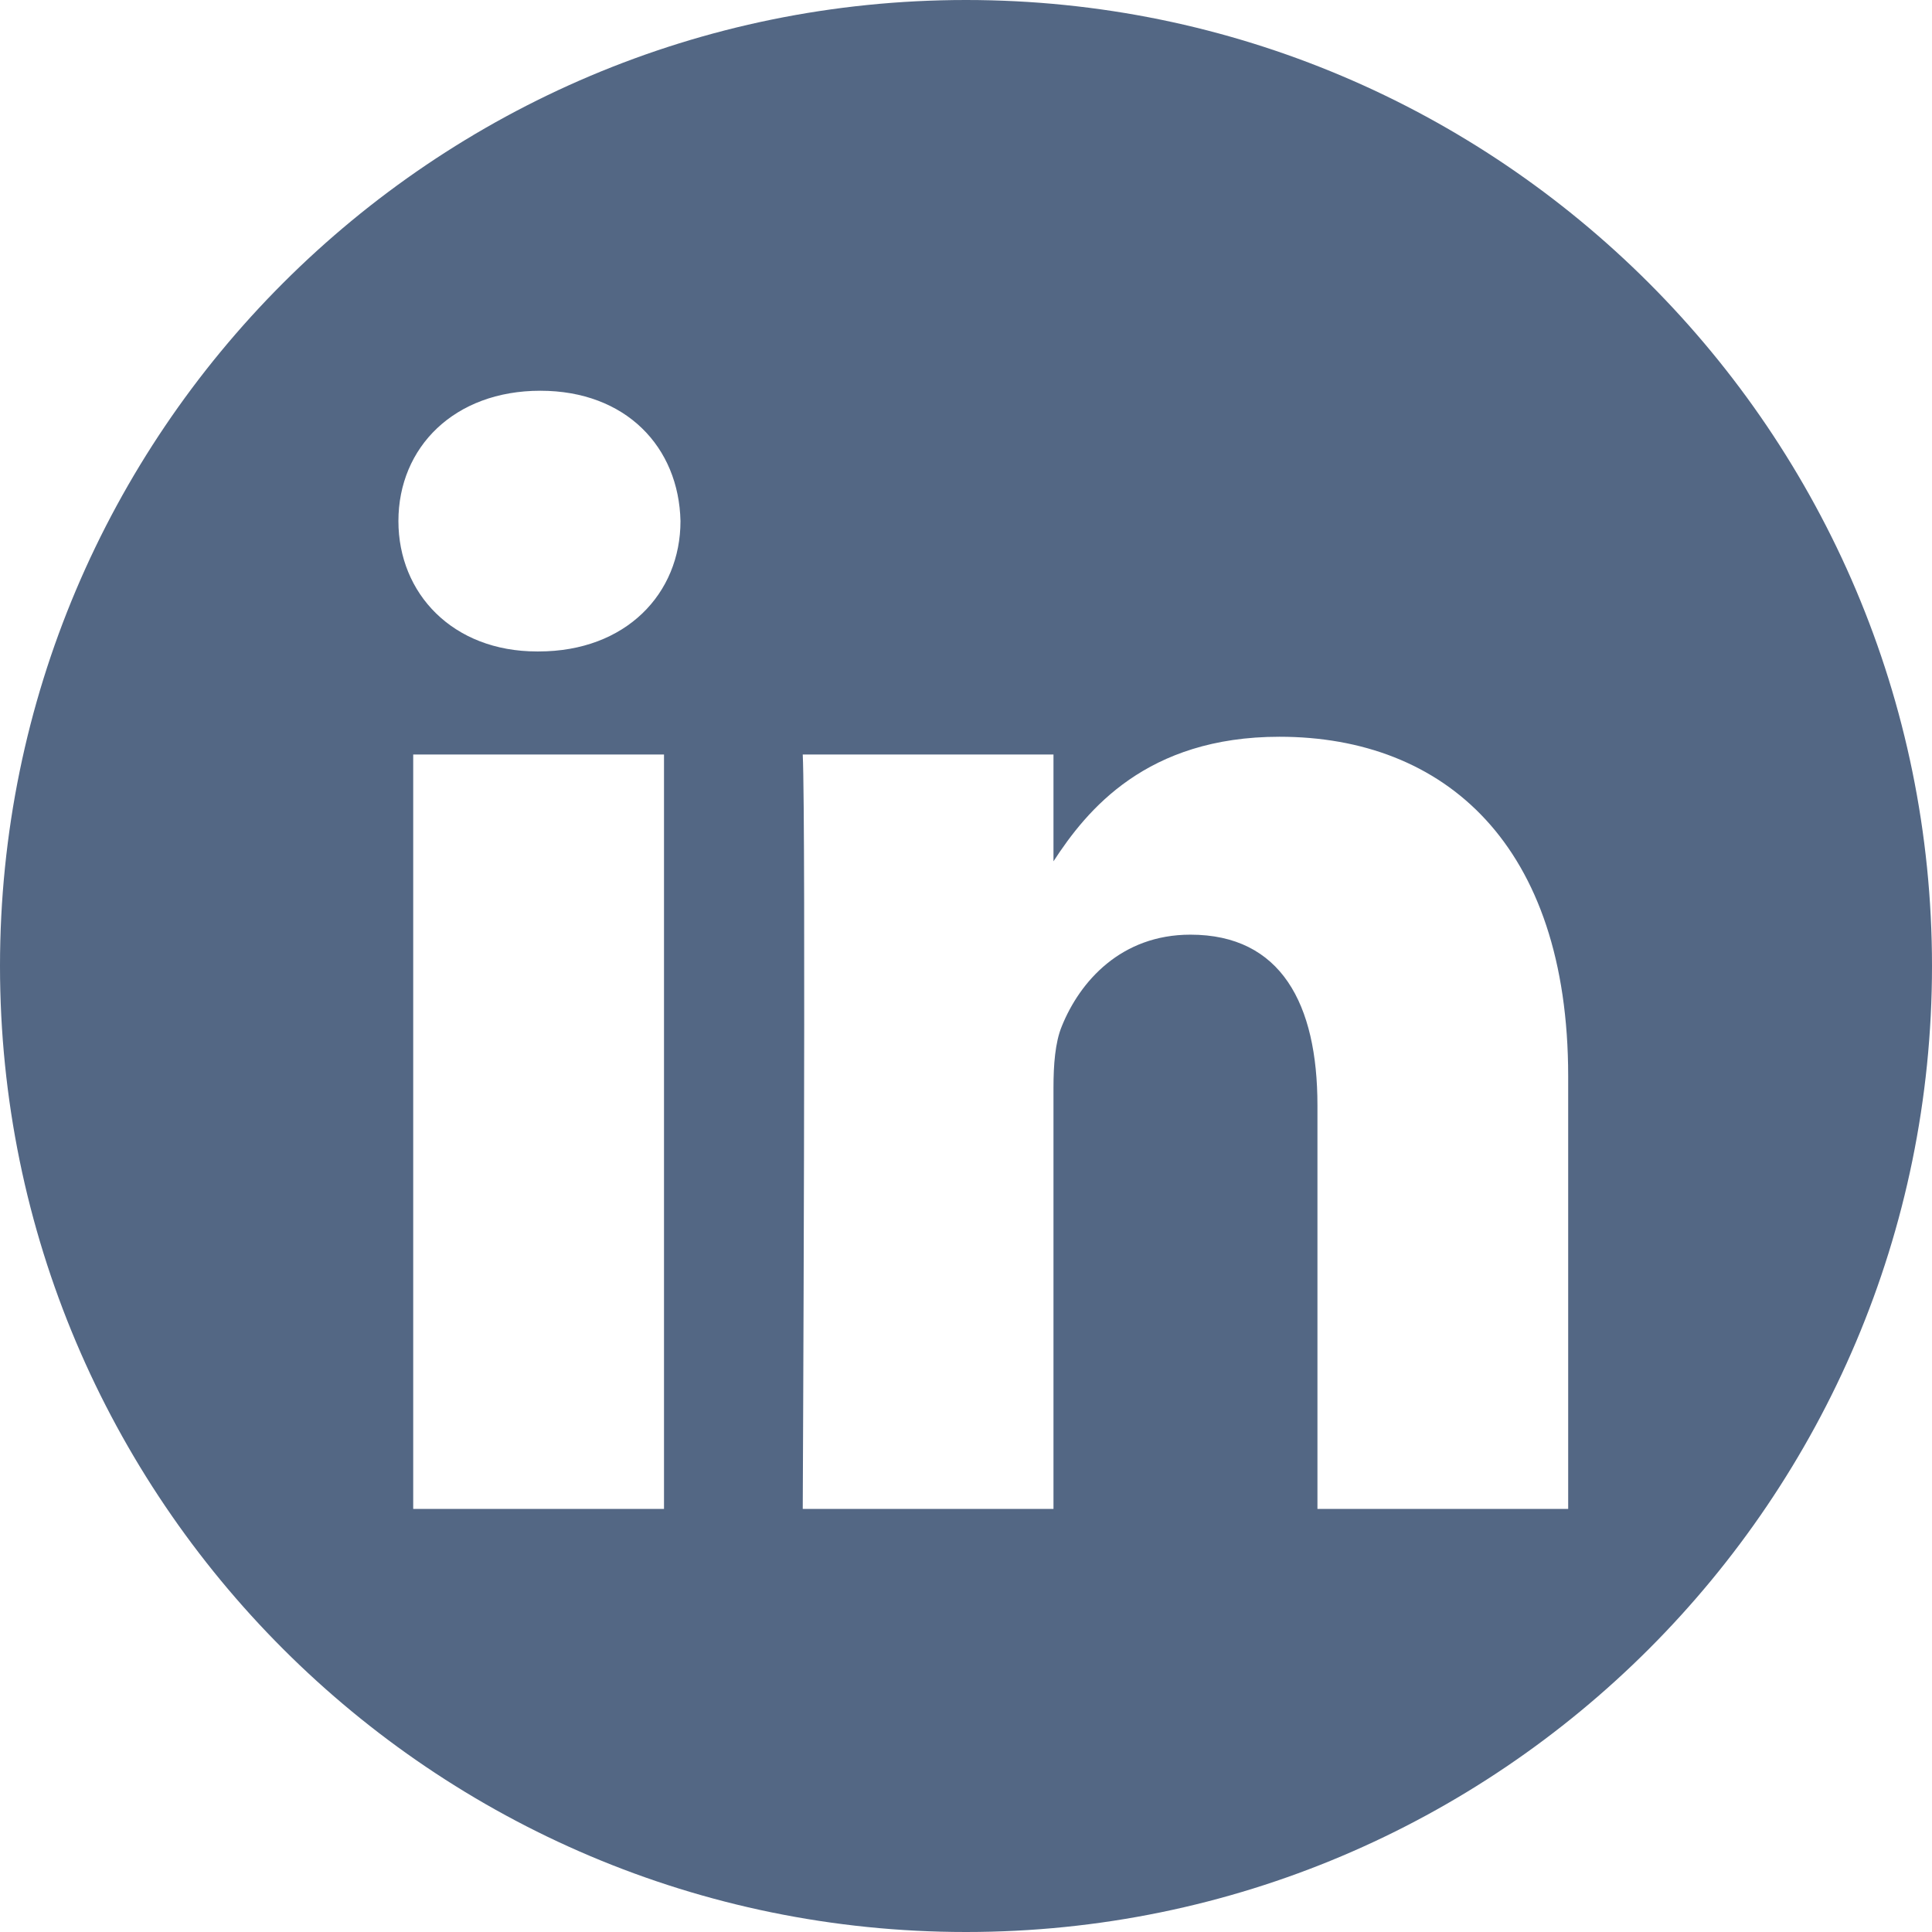
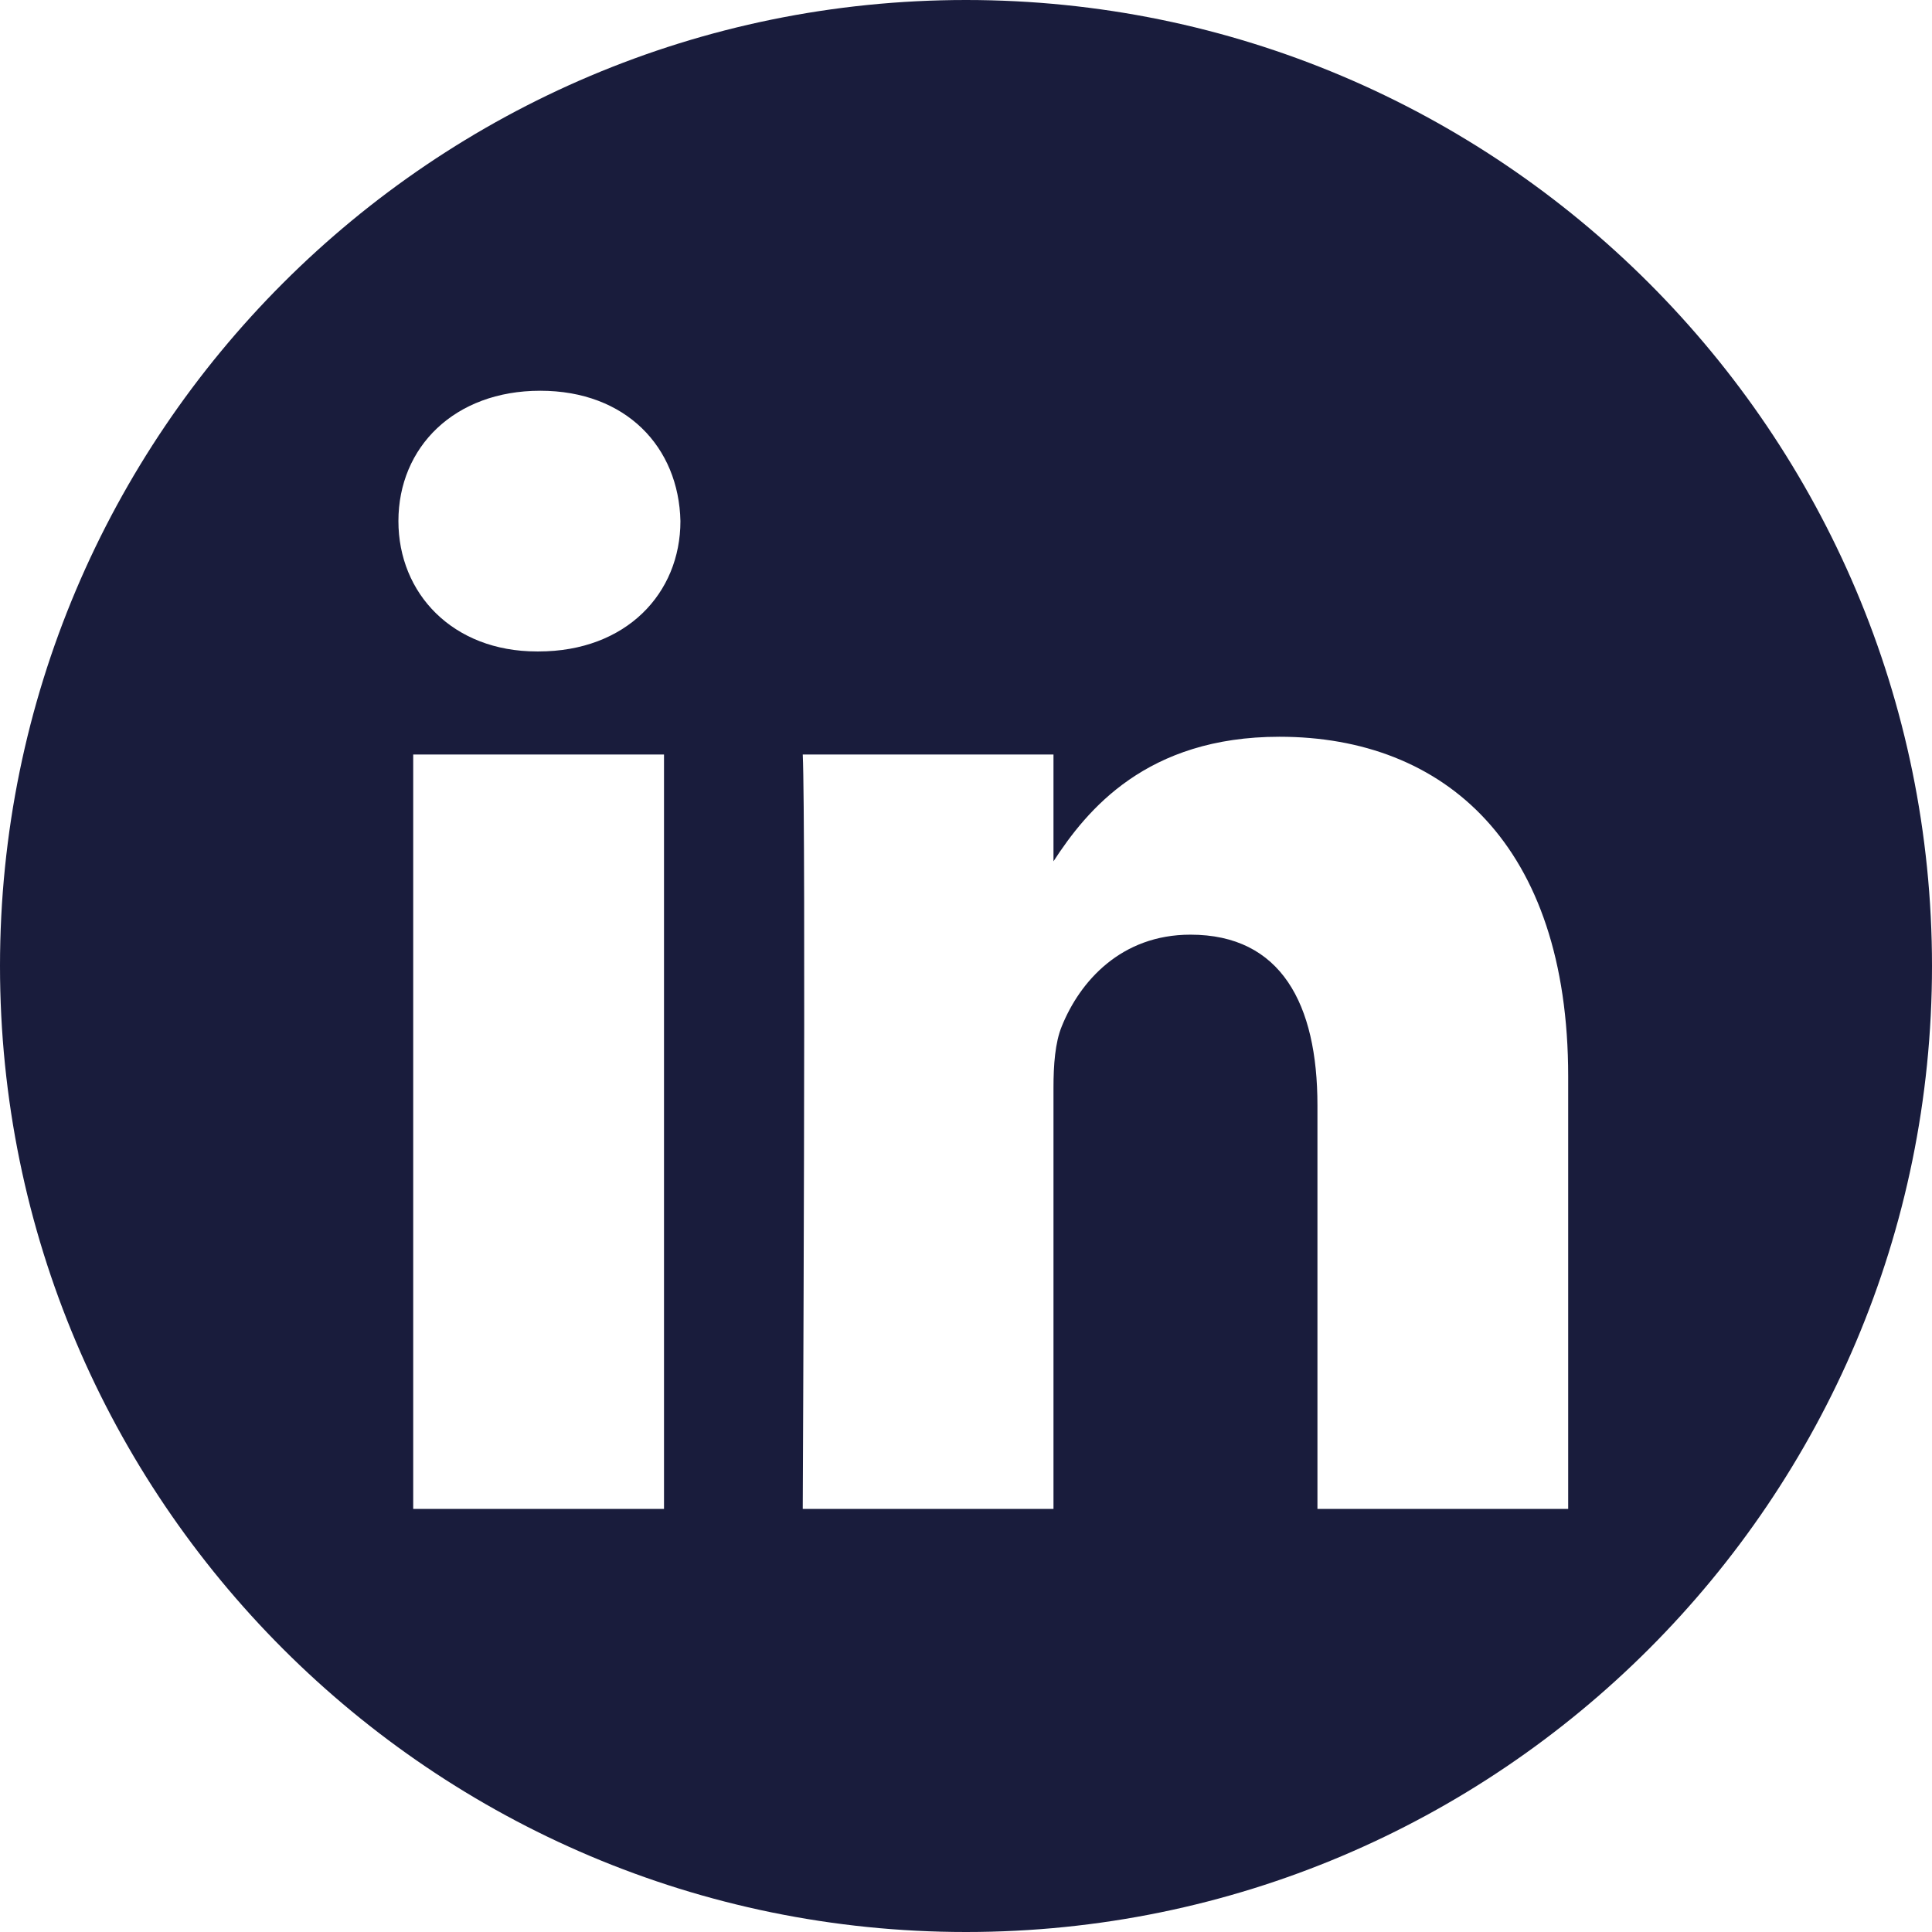
- <svg xmlns="http://www.w3.org/2000/svg" width="32px" height="32px" viewBox="0 0 32 32" version="1.1">
-   <g id="Landing-Page" stroke="none" stroke-width="1" fill="none" fill-rule="evenodd">
-     <g transform="translate(-1156, -9101)" fill="#536784" id="5279114_linkedin_network_social-network_linkedin-logo_icon">
-       <g transform="translate(1156, 9101)">
-         <path d="M16,0 C24.831,0 32,7.169 32,16 C32,24.831 24.831,32 16,32 C7.169,32 0,24.831 0,16 C0,7.169 7.169,0 16,0 Z M10.998,24.992 L10.998,12.497 L6.844,12.497 L6.844,24.992 L10.998,24.992 Z M25.974,24.992 L25.974,17.827 C25.974,13.989 23.925,12.203 21.192,12.203 C18.989,12.203 18.002,13.415 17.449,14.266 L17.449,12.497 L13.296,12.497 C13.351,13.669 13.296,24.992 13.296,24.992 L17.449,24.992 L17.449,18.014 C17.449,17.64 17.476,17.267 17.586,17 C17.886,16.254 18.57,15.481 19.717,15.481 C21.219,15.481 21.821,16.628 21.821,18.307 L21.821,24.992 L25.974,24.992 L25.974,24.992 Z M8.949,6.472 C7.527,6.472 6.599,7.406 6.599,8.631 C6.599,9.83 7.499,10.79 8.894,10.79 L8.921,10.79 C10.369,10.79 11.271,9.83 11.271,8.631 C11.244,7.406 10.369,6.472 8.949,6.472 Z" id="Shape" />
-       </g>
-     </g>
+ <svg xmlns="http://www.w3.org/2000/svg" width="32" height="32" viewBox="0 0 32 32" fill="none">
+   <g id="5279114_linkedin_network_social network_linkedin logo_icon">
+     <path id="Shape" fill-rule="evenodd" clip-rule="evenodd" d="M16 0C24.831 0 32 7.169 32 16C32 24.831 24.831 32 16 32C7.169 32 0 24.831 0 16C0 7.169 7.169 0 16 0ZM10.998 24.992V12.497H6.844V24.992H10.998ZM25.974 24.992V17.827C25.974 13.989 23.925 12.203 21.192 12.203C18.989 12.203 18.002 13.415 17.449 14.266V12.497H13.296C13.351 13.669 13.296 24.992 13.296 24.992H17.449V18.014C17.449 17.64 17.476 17.267 17.586 17C17.886 16.254 18.57 15.481 19.717 15.481C21.219 15.481 21.821 16.628 21.821 18.307V24.992H25.974ZM8.948 6.472C7.527 6.472 6.599 7.406 6.599 8.631C6.599 9.83 7.499 10.79 8.893 10.79H8.92C10.369 10.79 11.27 9.83 11.27 8.631C11.243 7.406 10.369 6.472 8.948 6.472Z" fill="#191C3C" />
  </g>
</svg>
